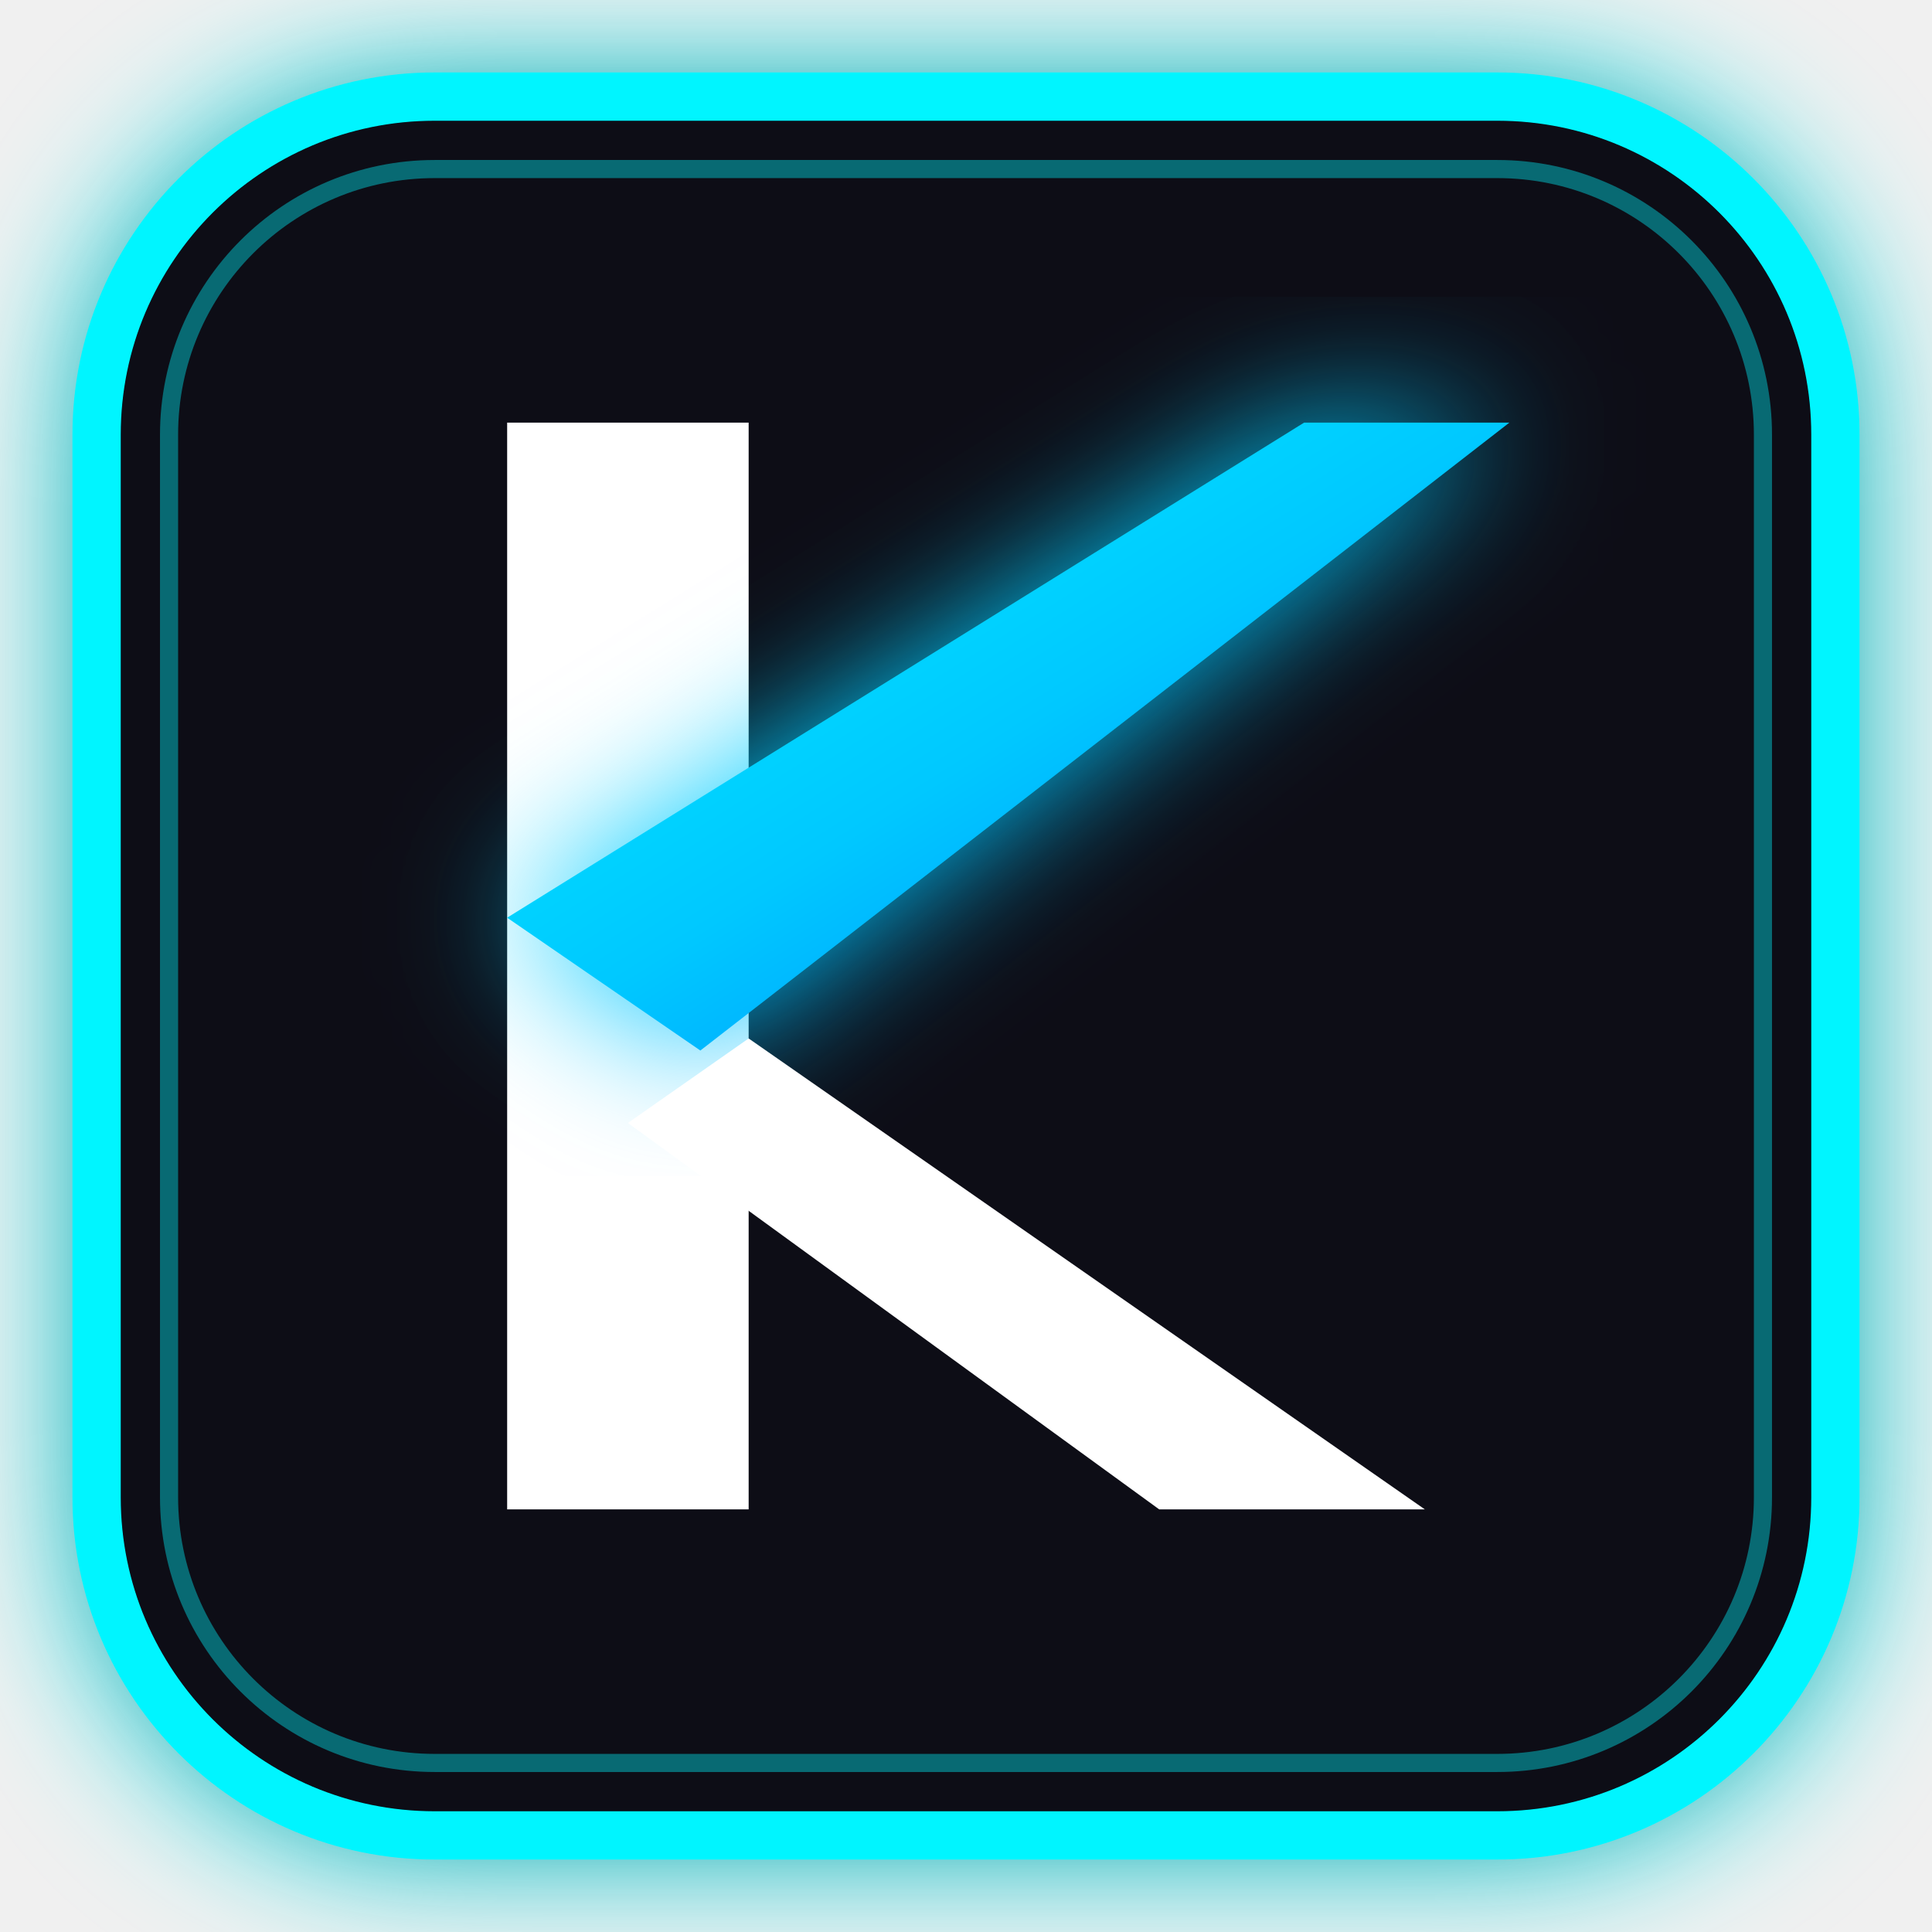
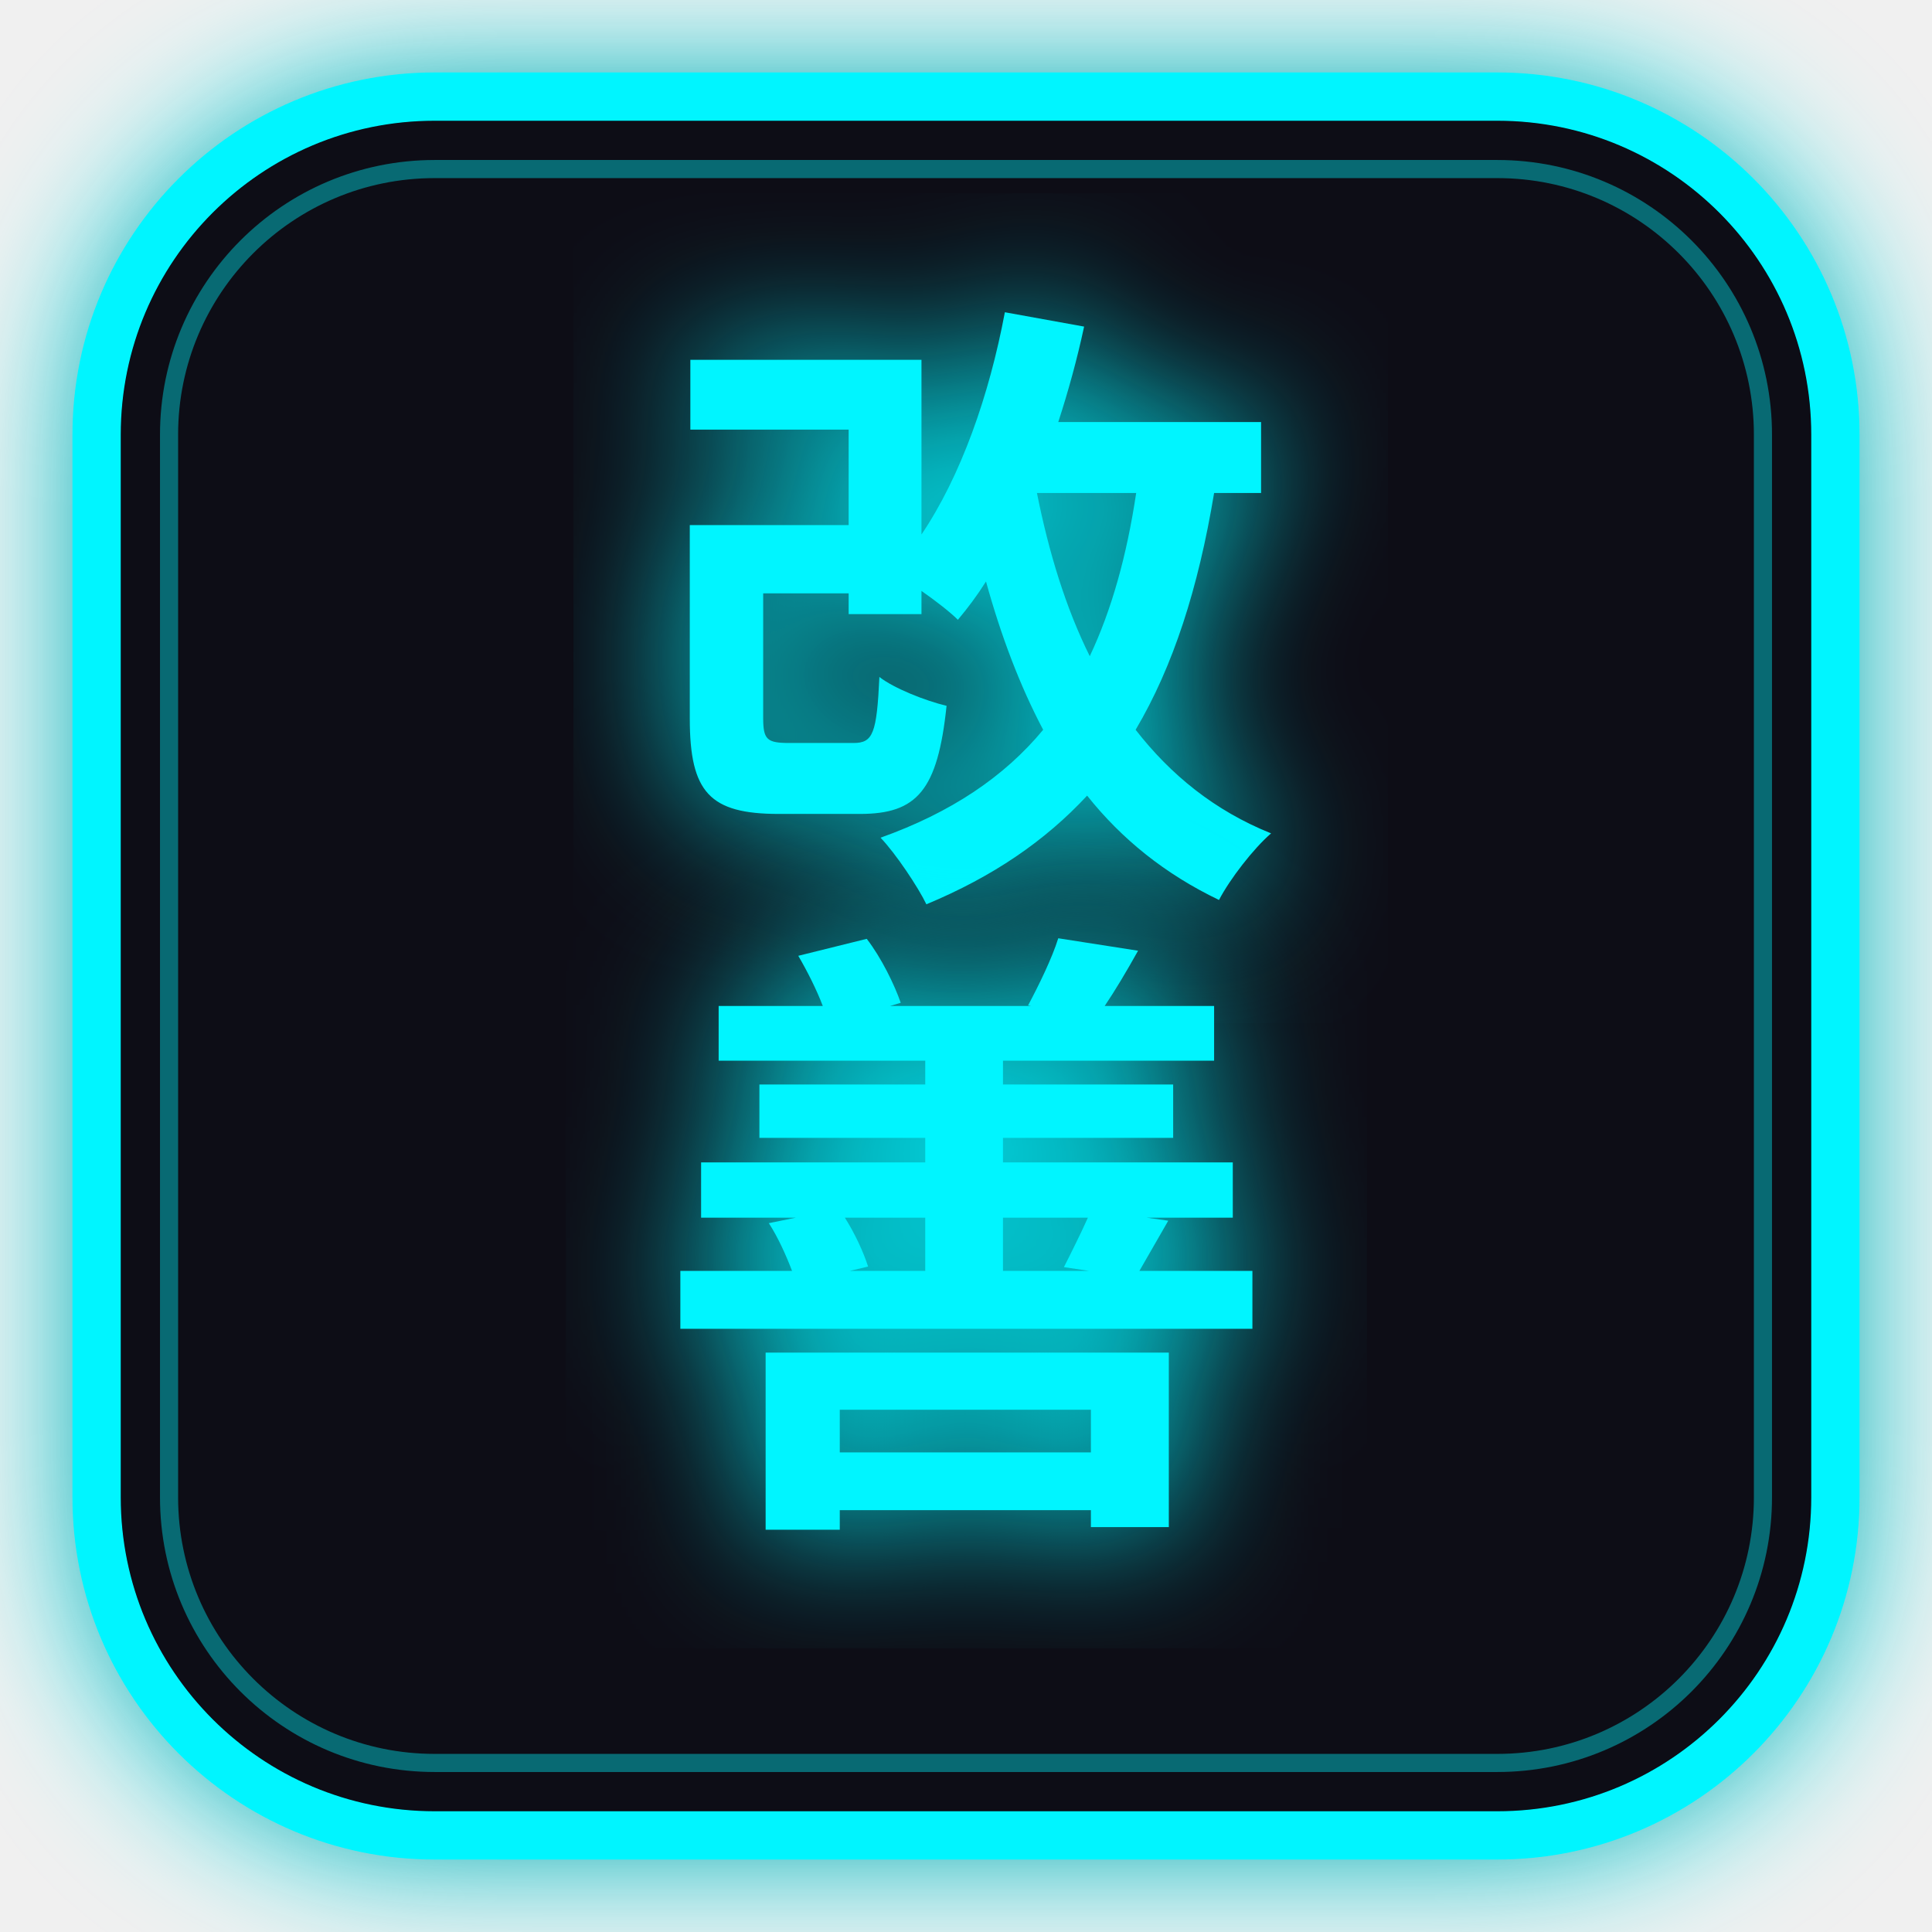
<svg xmlns="http://www.w3.org/2000/svg" viewBox="0 0 160 160" width="160" height="160">
  <defs>
-     <linearGradient id="sealGrad" x1="0%" y1="0%" x2="100%" y2="100%">
-       <stop offset="0%" stop-color="#00F5FF" />
-       <stop offset="50%" stop-color="#00C8FF" />
-       <stop offset="100%" stop-color="#0077FF" />
-     </linearGradient>
    <filter id="sealGlow" x="-20%" y="-20%" width="140%" height="140%">
      <feGaussianBlur stdDeviation="6" result="blur" />
      <feComposite in="SourceGraphic" in2="blur" operator="over" />
    </filter>
  </defs>
  <rect x="8" y="8" width="144" height="144" rx="28" fill="#070C14" stroke="#00F5FF" stroke-width="4" filter="url(#sealGlow)" />
  <rect x="14" y="14" width="132" height="132" rx="22" fill="none" stroke="rgba(0, 245, 255, 0.4)" stroke-width="1.5" />
-   <g transform="translate(20, 20) scale(1)">
-     <path d="M 22 15 L 42 15 L 42 105 L 22 105 Z" fill="#FFFFFF" />
-     <path d="M 22 56 L 88 15 L 105 15 L 38 67 Z" fill="url(#sealGrad)" filter="url(#sealGlow)" />
-     <path d="M 42 66 L 98 105 L 76 105 L 32 73 Z" fill="#FFFFFF" />
-   </g>
+   <text x="80" y="70" text-anchor="middle" font-family="'Noto Serif JP', serif" font-weight="900" font-size="52" fill="#00F5FF" filter="url(#sealGlow)">改</text>
+   <text x="80" y="122" text-anchor="middle" font-family="'Noto Serif JP', serif" font-weight="900" font-size="52" fill="#00F5FF" filter="url(#sealGlow)">善</text>
</svg>
